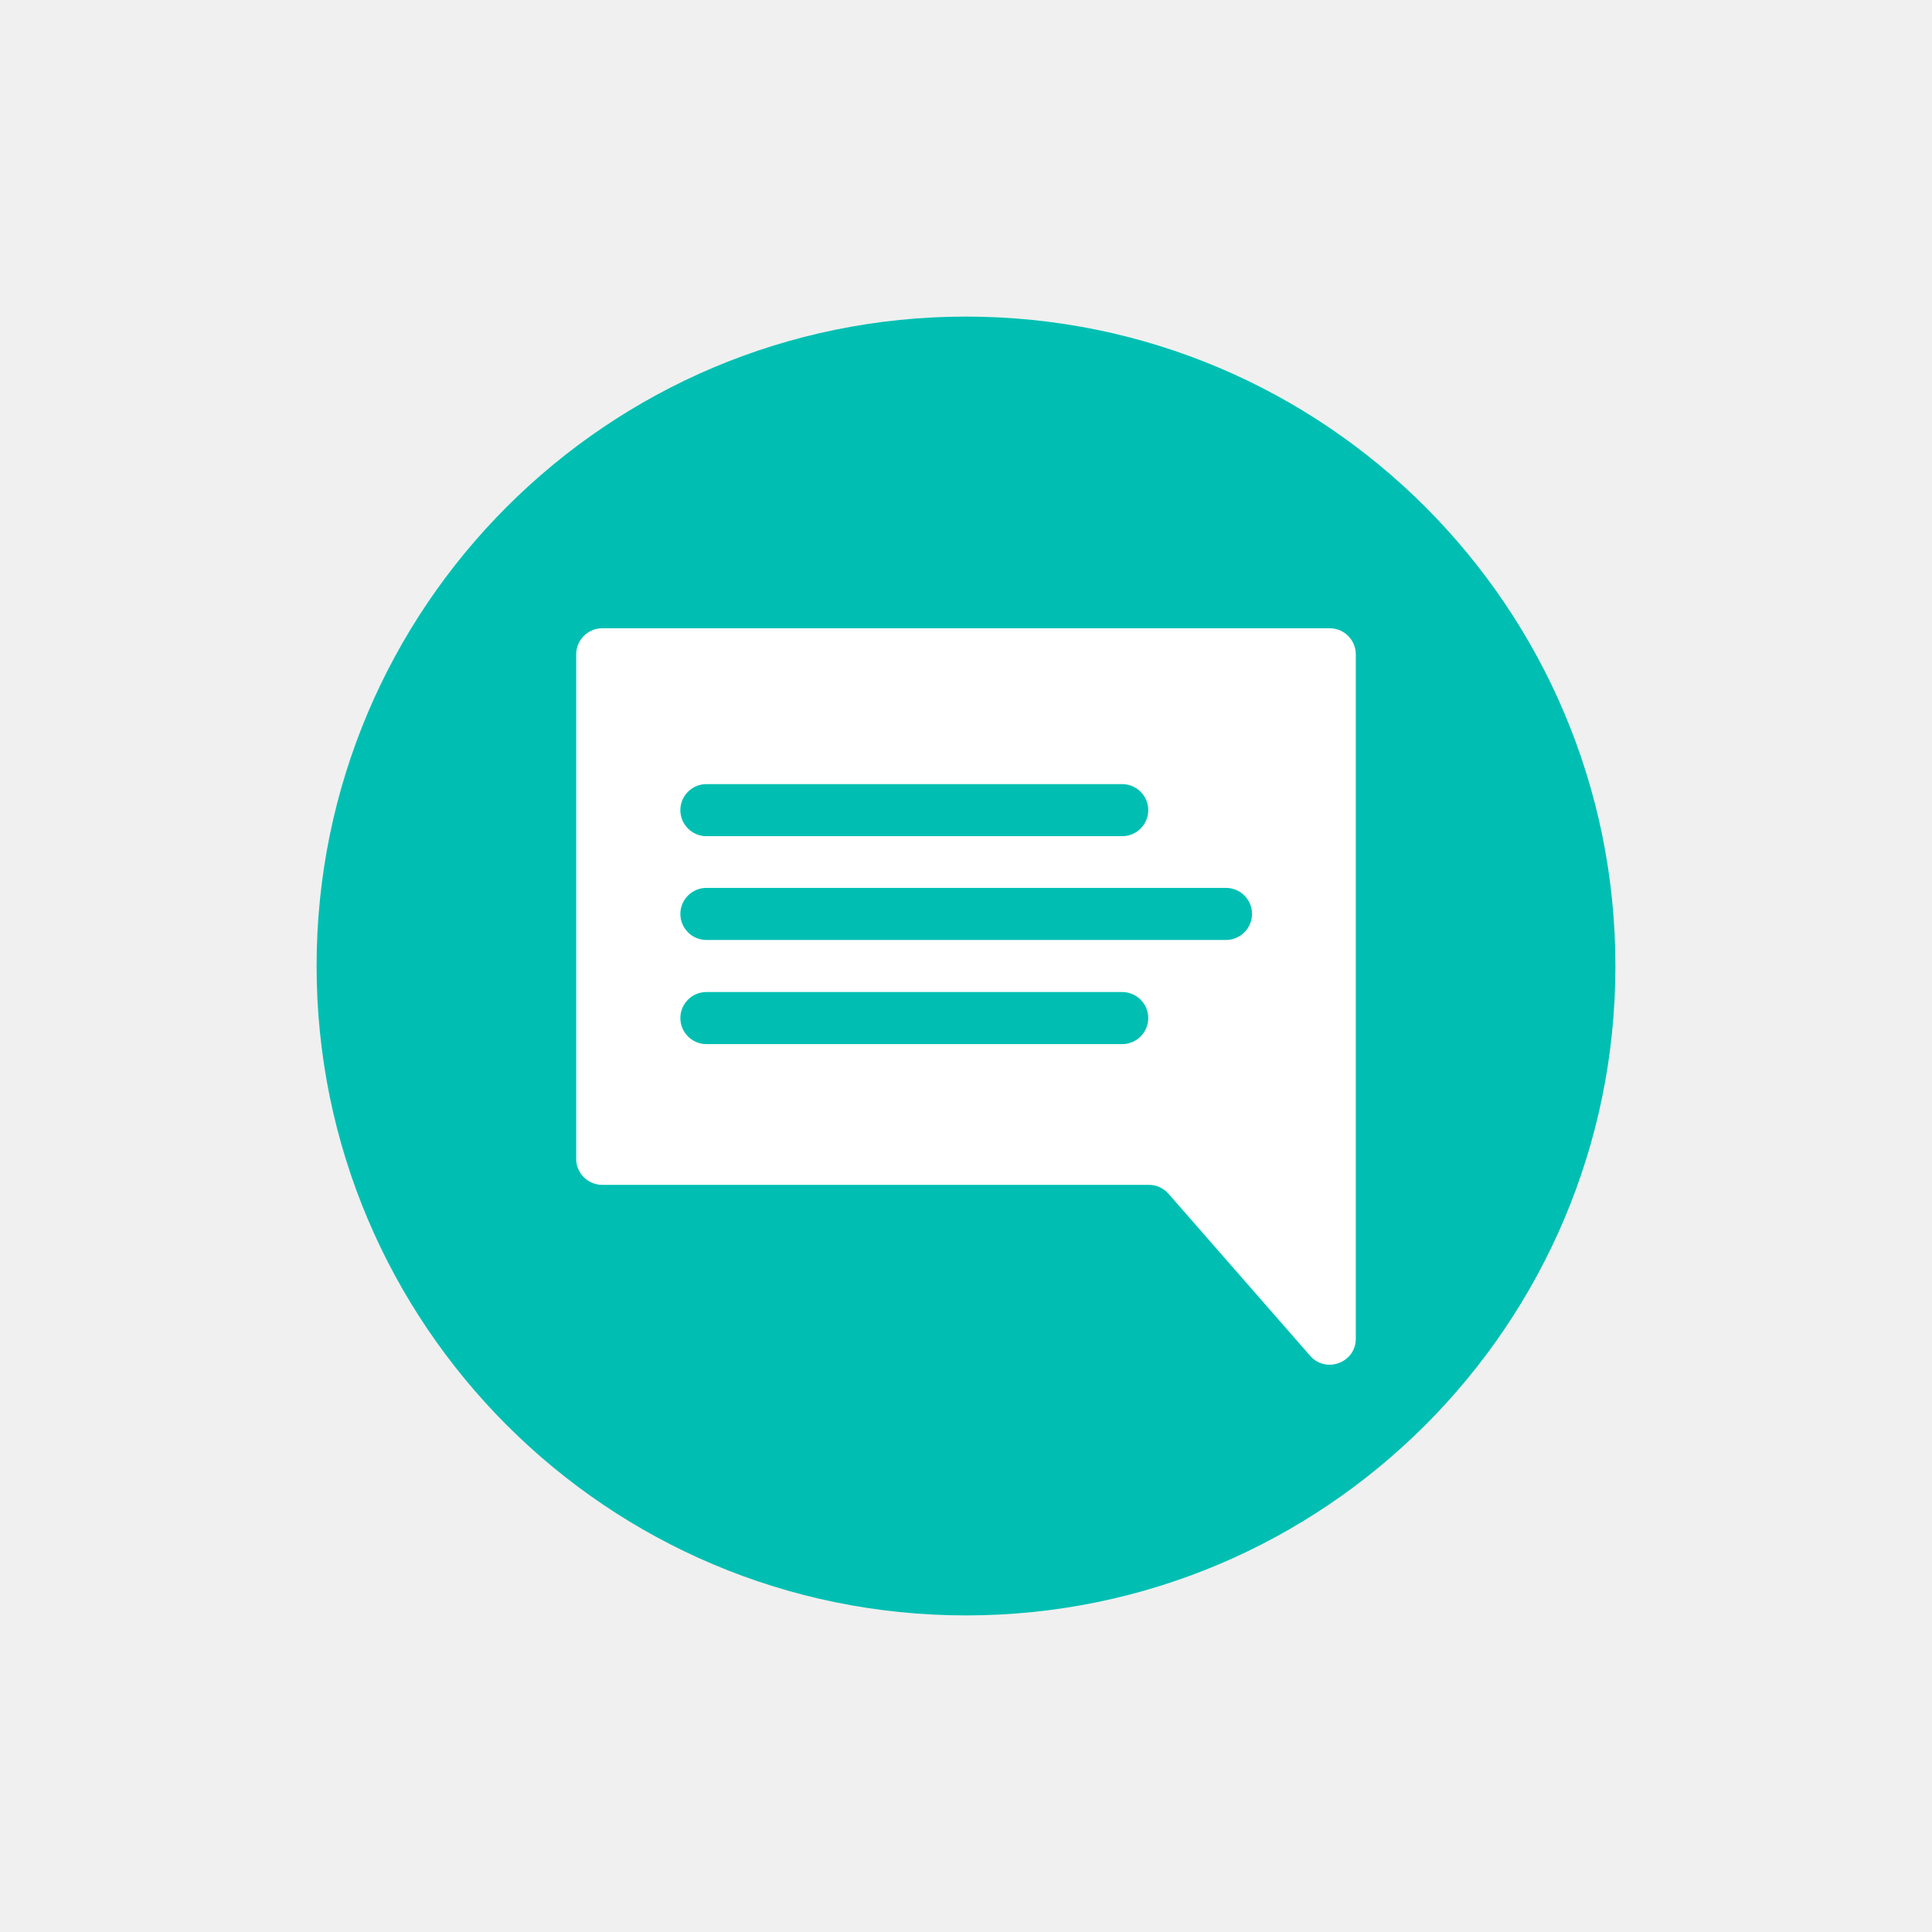
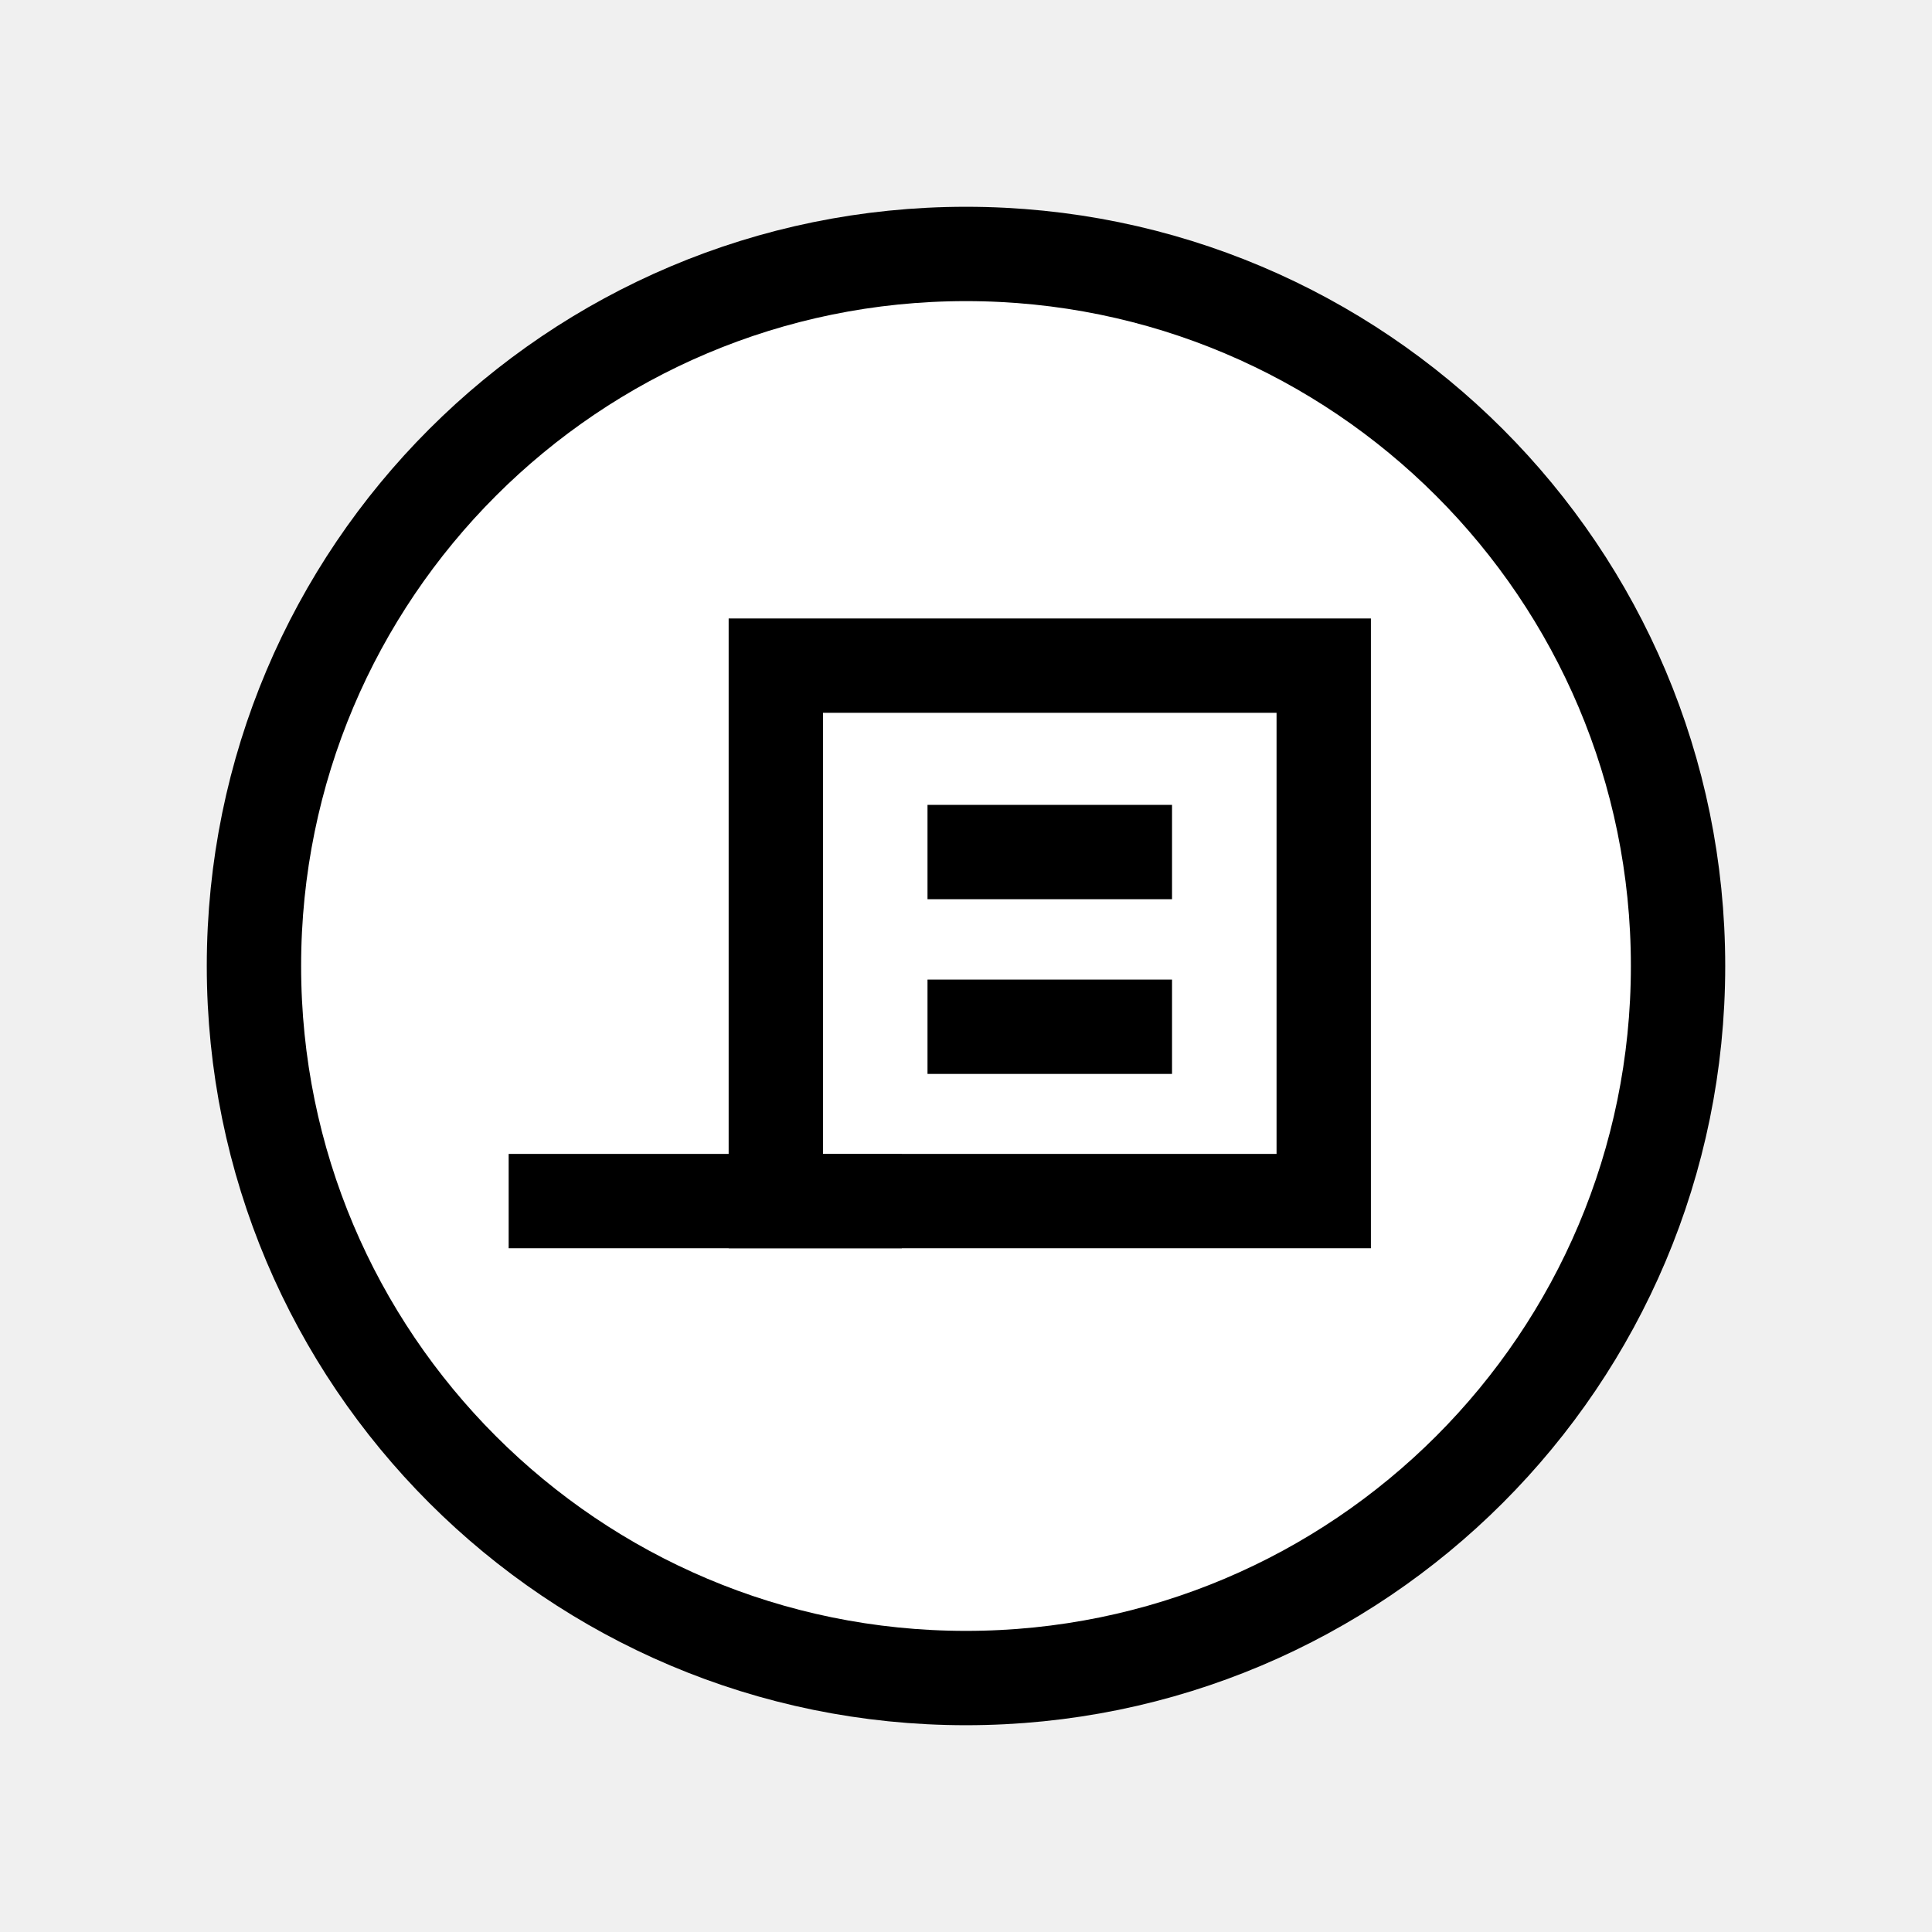
<svg xmlns="http://www.w3.org/2000/svg" version="1.1" id="Capa_1" x="0px" y="0px" viewBox="0 0 512 512" style="enable-background:new 0 0 512 512;" xml:space="preserve">
  <style type="text/css">
- 	.st0{fill:#00BFB2;}
- 	.st1{fill:none;}
- 	.st2{fill:#FFFFFF;}
- 	.st3{fill-rule:evenodd;clip-rule:evenodd;fill:#00BFB2;}
- 	.svg-base{stroke:#30363B;stroke-width:0.183;}
- 	.st5{fill-rule:evenodd;clip-rule:evenodd;}
- 	.st6{fill:url(#SVGID_1_);}
- 	.st7{fill:#FBFBFB;}
+ 	.st0{fill:#FFFFFF;stroke:#000000;stroke-width:25;stroke-miterlimit:10;}
+ 	.st1{fill:none;stroke:#000000;stroke-width:25;stroke-miterlimit:10;}
</style>
+   <circle class="st0" cx="256" cy="256" r="188.7" />
  <g>
-     <g>
-       <circle class="st0" cx="256" cy="256" r="172.1" />
-       <path class="st2" d="M159.6,314h144.9c2,0,3.9,0.9,5.2,2.4l37.5,42.9c4.2,4.8,12.1,1.8,12.1-4.5V173.4c0-3.8-3.1-6.9-6.9-6.9    H159.6c-3.8,0-6.9,3.1-6.9,6.9v133.8C152.7,310.9,155.8,314,159.6,314z" />
-       <path class="st0" d="M187.2,207.8h110.2c3.8,0,6.9,3.1,6.9,6.9l0,0c0,3.8-3.1,6.9-6.9,6.9H187.2c-3.8,0-6.9-3.1-6.9-6.9l0,0    C180.3,210.9,183.4,207.8,187.2,207.8z" />
-       <path class="st0" d="M187.2,235.3h137.7c3.8,0,6.9,3.1,6.9,6.9l0,0c0,3.8-3.1,6.9-6.9,6.9H187.2c-3.8,0-6.9-3.1-6.9-6.9l0,0    C180.3,238.4,183.4,235.3,187.2,235.3z" />
-       <path class="st0" d="M187.2,262.9h110.2c3.8,0,6.9,3.1,6.9,6.9l0,0c0,3.8-3.1,6.9-6.9,6.9H187.2c-3.8,0-6.9-3.1-6.9-6.9l0,0    C180.3,266,183.4,262.9,187.2,262.9z" />
-     </g>
+     <rect x="205.6" y="176.4" class="st1" width="145.2" height="141.9" />
+     <line class="st1" x1="239" y1="318.3" x2="134.8" y2="318.3" />
+     <line class="st1" x1="245.8" y1="225.8" x2="310.6" y2="225.8" />
+     <line class="st1" x1="245.8" y1="272.1" x2="310.6" y2="272.1" />
  </g>
</svg>
